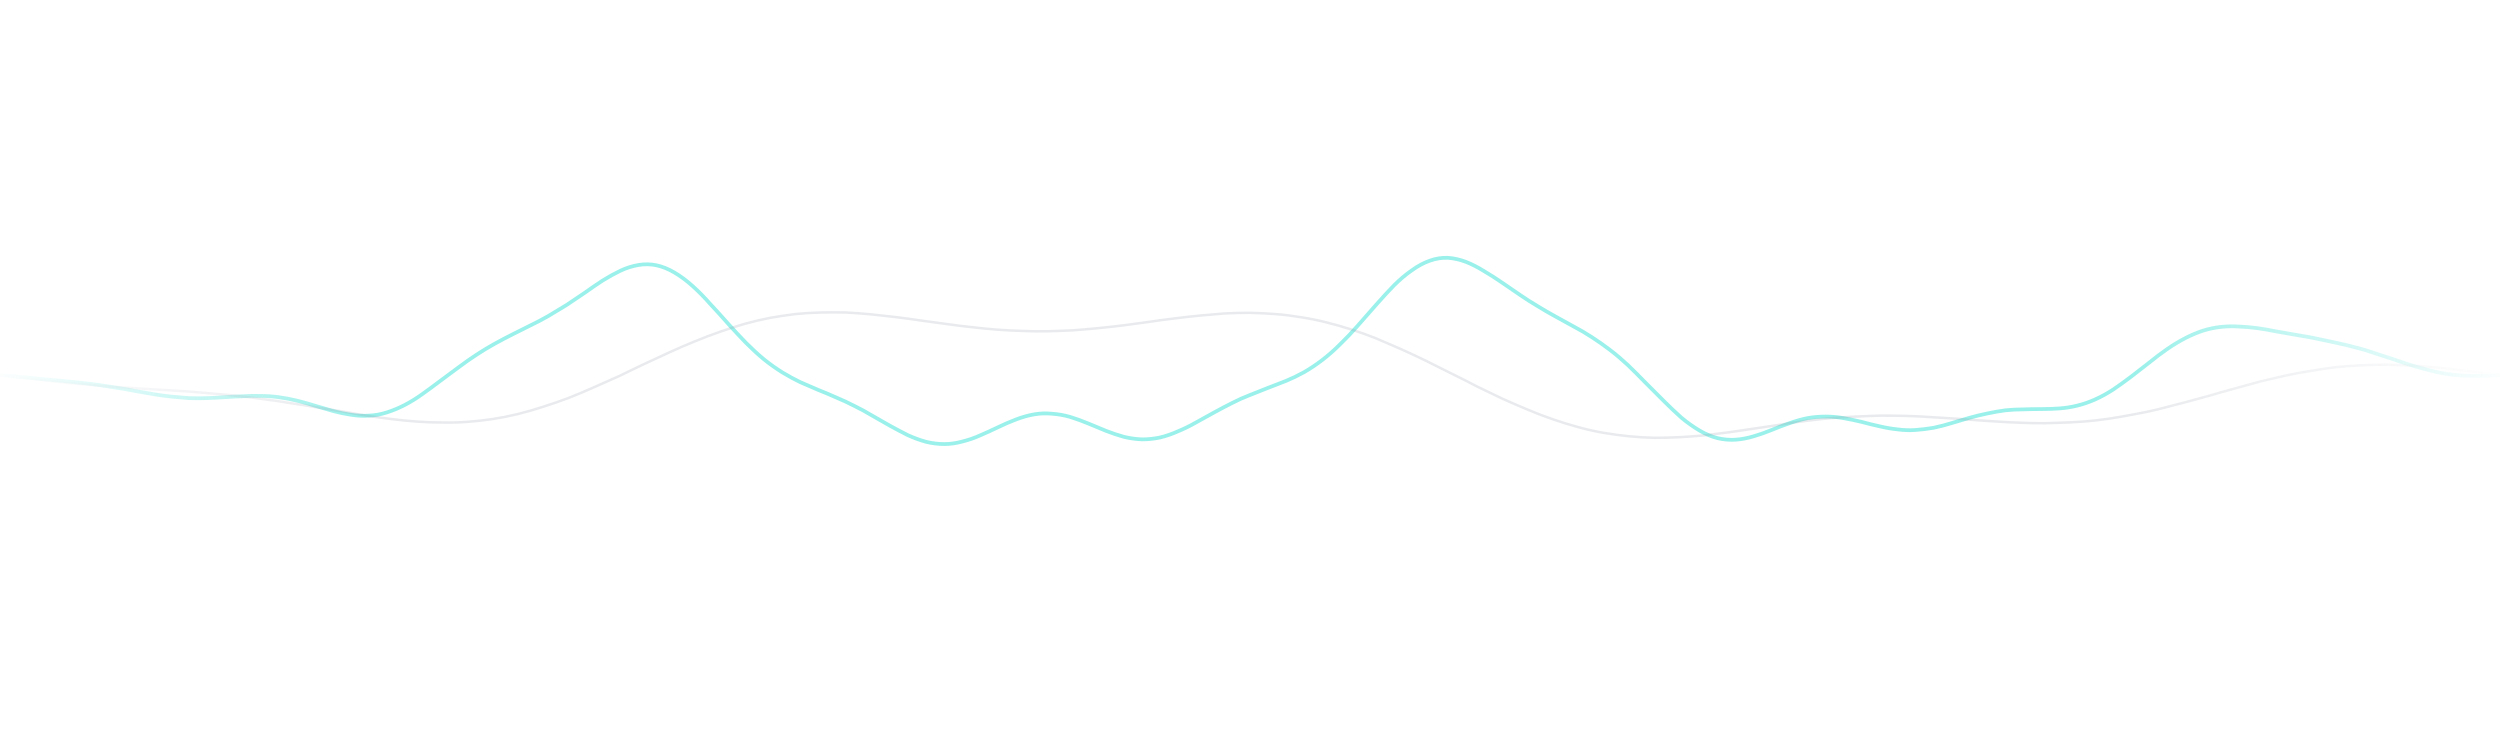
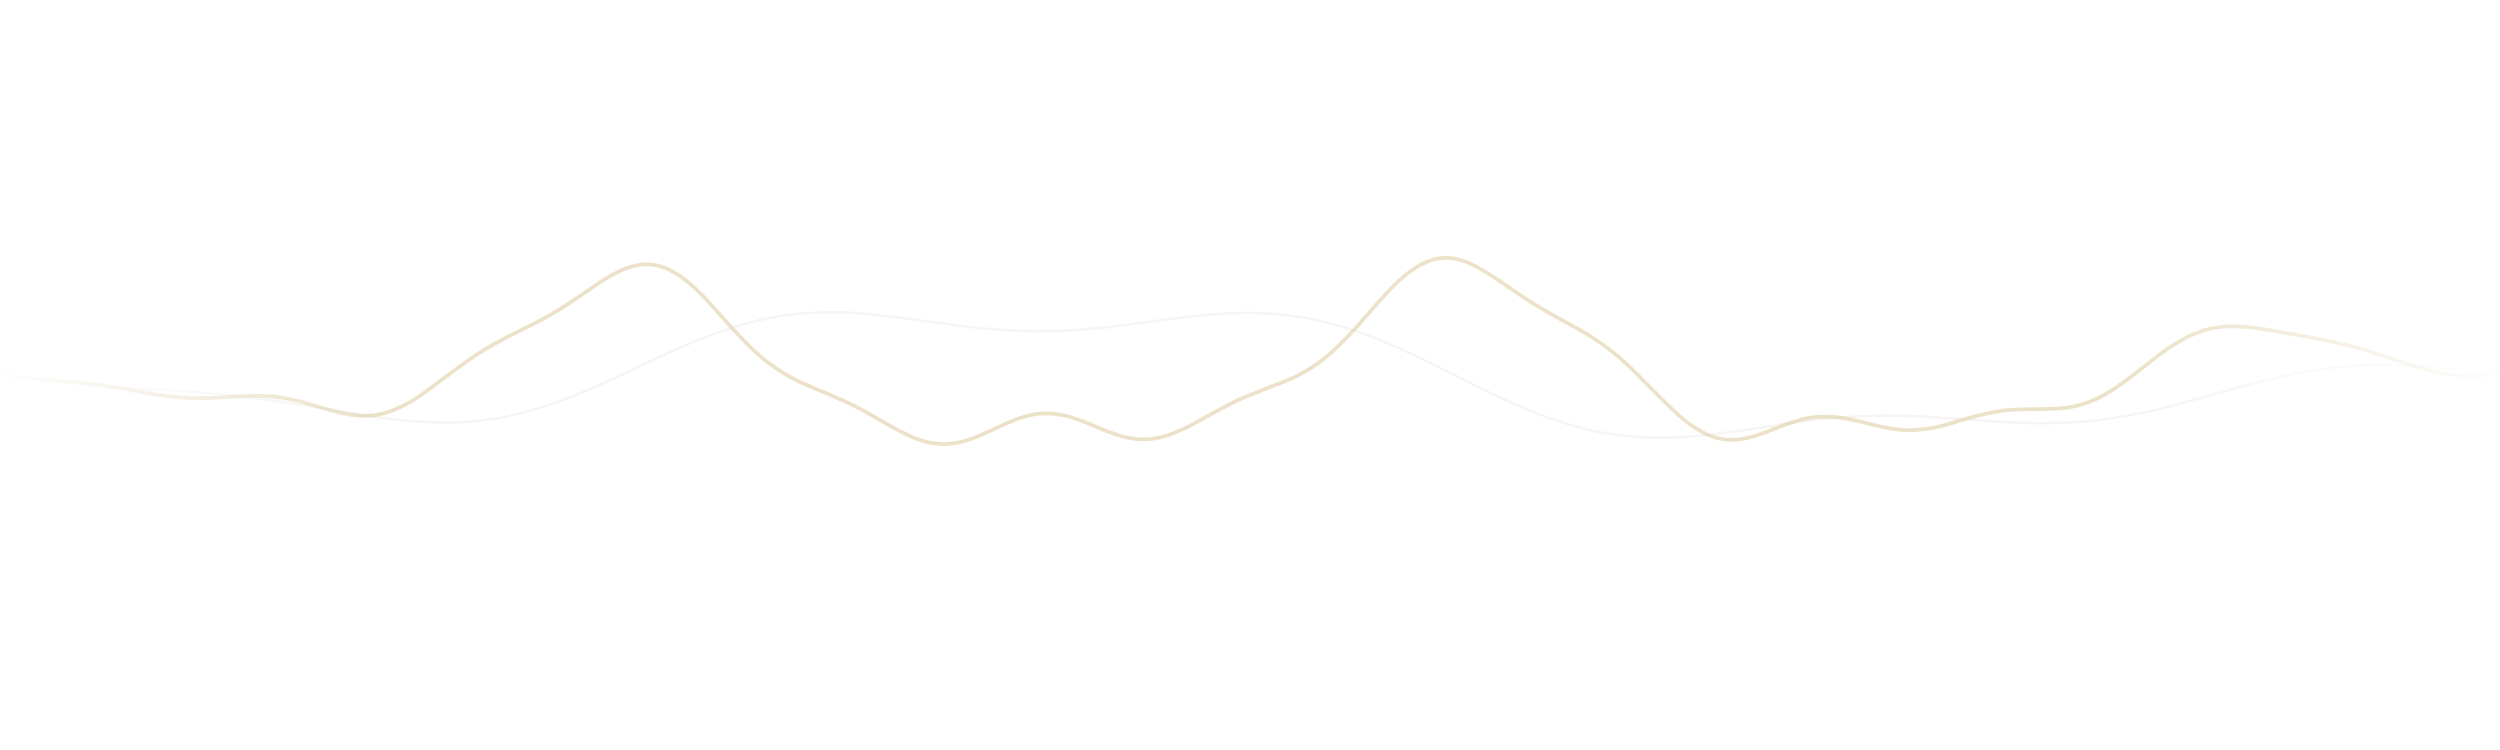
<svg xmlns="http://www.w3.org/2000/svg" viewBox="0 0 800 240" fill="none">
  <defs>
    <linearGradient id="fadeEdge" x1="0%" y1="0%" x2="100%" y2="0%">
      <stop offset="0%" stop-color="#fff" stop-opacity="0" />
      <stop offset="15%" stop-color="#fff" stop-opacity="1" />
      <stop offset="85%" stop-color="#fff" stop-opacity="1" />
      <stop offset="100%" stop-color="#fff" stop-opacity="0" />
    </linearGradient>
    <mask id="edgeMask">
      <rect width="800" height="240" fill="url(#fadeEdge)" />
    </mask>
  </defs>
  <g mask="url(#edgeMask)">
-     <path d="M 0.0 120.0 Q 5.8 120.6, 8.6 120.8 Q 11.5 121.1, 14.4 121.4 Q 17.3 121.7, 20.1 121.9 Q 23.0 122.2, 25.9 122.5 Q 28.8 122.8, 31.7 123.2 Q 34.5 123.6, 37.4 124.1 Q 40.3 124.5, 43.2 125.1 Q 46.0 125.6, 48.9 126.1 Q 51.8 126.6, 54.7 126.9 Q 57.6 127.2, 60.4 127.4 Q 63.3 127.5, 66.2 127.4 Q 69.1 127.3, 71.9 127.1 Q 74.8 126.9, 77.7 126.8 Q 80.6 126.6, 83.5 126.7 Q 86.3 126.7, 89.2 127.1 Q 92.1 127.5, 95.0 128.2 Q 97.8 128.9, 100.7 129.8 Q 103.6 130.7, 106.5 131.5 Q 109.4 132.3, 112.2 132.7 Q 115.1 133.2, 118.0 133.0 Q 120.9 132.9, 123.7 132.0 Q 126.6 131.1, 129.5 129.6 Q 132.4 128.1, 135.3 126.0 Q 138.1 124.0, 141.0 121.8 Q 143.9 119.6, 146.8 117.5 Q 149.6 115.4, 152.5 113.5 Q 155.4 111.6, 158.3 110.0 Q 161.2 108.4, 164.0 107.0 Q 166.9 105.6, 169.8 104.1 Q 172.7 102.7, 175.5 101.1 Q 178.4 99.4, 181.3 97.6 Q 184.2 95.7, 187.1 93.7 Q 189.9 91.7, 192.8 89.8 Q 195.7 88.0, 198.6 86.6 Q 201.4 85.3, 204.3 84.8 Q 207.2 84.3, 210.1 84.9 Q 212.9 85.5, 215.8 87.2 Q 218.7 88.9, 221.6 91.5 Q 224.5 94.1, 227.3 97.3 Q 230.2 100.4, 233.1 103.7 Q 236.0 106.9, 238.8 109.8 Q 241.7 112.7, 244.6 115.1 Q 247.5 117.4, 250.4 119.2 Q 253.2 120.9, 256.1 122.3 Q 259.0 123.6, 261.9 124.8 Q 264.7 125.9, 267.6 127.2 Q 270.5 128.4, 273.4 129.9 Q 276.3 131.3, 279.1 133.0 Q 282.0 134.6, 284.9 136.3 Q 287.8 137.9, 290.6 139.3 Q 293.5 140.6, 296.4 141.4 Q 299.3 142.1, 302.2 142.1 Q 305.0 142.1, 307.9 141.3 Q 310.8 140.6, 313.7 139.3 Q 316.5 138.1, 319.4 136.7 Q 322.3 135.3, 325.2 134.2 Q 328.1 133.1, 330.9 132.6 Q 333.8 132.1, 336.7 132.4 Q 339.6 132.6, 342.4 133.4 Q 345.3 134.3, 348.2 135.5 Q 351.1 136.7, 354.0 137.9 Q 356.8 139.0, 359.7 139.8 Q 362.6 140.5, 365.5 140.6 Q 368.3 140.6, 371.2 140.0 Q 374.1 139.3, 377.0 138.0 Q 379.9 136.8, 382.7 135.2 Q 385.6 133.6, 388.5 132.0 Q 391.4 130.4, 394.2 129.0 Q 397.1 127.5, 400.0 126.4 Q 402.9 125.2, 405.8 124.1 Q 408.6 123.0, 411.5 121.9 Q 414.4 120.7, 417.3 119.1 Q 420.1 117.5, 423.0 115.3 Q 425.9 113.1, 428.8 110.2 Q 431.7 107.4, 434.5 104.2 Q 437.4 100.9, 440.3 97.6 Q 443.2 94.3, 446.0 91.4 Q 448.9 88.5, 451.8 86.5 Q 454.7 84.4, 457.6 83.4 Q 460.4 82.4, 463.3 82.5 Q 466.2 82.7, 469.1 83.8 Q 471.9 84.9, 474.8 86.7 Q 477.7 88.4, 480.6 90.4 Q 483.5 92.4, 486.3 94.3 Q 489.2 96.3, 492.1 98.0 Q 495.0 99.8, 497.8 101.3 Q 500.7 102.9, 503.6 104.5 Q 506.5 106.0, 509.4 107.9 Q 512.2 109.7, 515.1 111.9 Q 518.0 114.1, 520.9 116.8 Q 523.7 119.5, 526.6 122.5 Q 529.5 125.4, 532.4 128.3 Q 535.3 131.2, 538.1 133.7 Q 541.0 136.1, 543.9 137.8 Q 546.8 139.5, 549.6 140.2 Q 552.5 140.9, 555.4 140.7 Q 558.3 140.5, 561.2 139.6 Q 564.0 138.8, 566.9 137.6 Q 569.8 136.4, 572.7 135.4 Q 575.5 134.4, 578.4 133.8 Q 581.3 133.3, 584.2 133.3 Q 587.1 133.3, 589.9 133.8 Q 592.8 134.3, 595.7 135.0 Q 598.6 135.8, 601.4 136.4 Q 604.3 137.1, 607.2 137.4 Q 610.1 137.8, 612.9 137.6 Q 615.8 137.4, 618.7 136.9 Q 621.6 136.3, 624.5 135.4 Q 627.3 134.6, 630.2 133.7 Q 633.1 132.9, 636.0 132.3 Q 638.8 131.7, 641.7 131.3 Q 644.6 131.0, 647.5 131.0 Q 650.4 130.9, 653.2 130.9 Q 656.1 130.9, 659.0 130.7 Q 661.9 130.5, 664.7 129.8 Q 667.6 129.1, 670.5 127.8 Q 673.4 126.5, 676.3 124.6 Q 679.1 122.7, 682.0 120.5 Q 684.9 118.3, 687.8 116.0 Q 690.6 113.7, 693.5 111.7 Q 696.4 109.7, 699.3 108.2 Q 702.2 106.7, 705.0 105.8 Q 707.9 104.9, 710.8 104.6 Q 713.7 104.3, 716.5 104.5 Q 719.4 104.6, 722.3 105.0 Q 725.2 105.4, 728.1 106.0 Q 730.9 106.5, 733.8 107.0 Q 736.7 107.5, 739.6 108.0 Q 742.4 108.6, 745.3 109.2 Q 748.2 109.8, 751.1 110.5 Q 754.0 111.2, 756.8 112.0 Q 759.7 112.9, 762.6 113.9 Q 765.5 114.8, 768.3 115.8 Q 771.2 116.8, 774.1 117.6 Q 777.0 118.4, 779.9 119.1 Q 782.7 119.7, 785.6 120.0 Q 788.5 120.3, 791.4 120.3 Q 794.2 120.3, 797.1 120.2 L 800.0 120.0" stroke="#36E2D5" stroke-width="1.2" opacity="0.5" fill="none" />
-     <path d="M 0.0 120.0 Q 8.1 121.0, 12.1 121.5 Q 16.2 122.0, 20.2 122.4 Q 24.2 122.8, 28.3 123.1 Q 32.3 123.5, 36.4 123.8 Q 40.4 124.0, 44.4 124.3 Q 48.5 124.6, 52.5 124.8 Q 56.6 125.1, 60.6 125.3 Q 64.6 125.6, 68.7 126.0 Q 72.7 126.3, 76.8 126.8 Q 80.8 127.2, 84.8 127.8 Q 88.9 128.3, 92.9 129.0 Q 97.0 129.6, 101.0 130.3 Q 105.1 131.0, 109.1 131.6 Q 113.1 132.3, 117.2 133.0 Q 121.2 133.6, 125.3 134.1 Q 129.3 134.6, 133.3 134.9 Q 137.4 135.2, 141.4 135.2 Q 145.5 135.3, 149.5 135.0 Q 153.5 134.7, 157.6 134.1 Q 161.6 133.5, 165.7 132.5 Q 169.7 131.5, 173.7 130.2 Q 177.8 128.9, 181.8 127.4 Q 185.9 125.8, 189.9 124.0 Q 193.9 122.2, 198.0 120.4 Q 202.0 118.5, 206.1 116.5 Q 210.1 114.6, 214.1 112.8 Q 218.2 110.9, 222.2 109.3 Q 226.3 107.6, 230.3 106.2 Q 234.3 104.8, 238.4 103.6 Q 242.4 102.5, 246.5 101.7 Q 250.5 101.0, 254.5 100.5 Q 258.6 100.1, 262.6 100.0 Q 266.7 99.9, 270.7 100.0 Q 274.7 100.2, 278.8 100.6 Q 282.8 101.0, 286.9 101.5 Q 290.9 102.0, 294.9 102.6 Q 299.0 103.2, 303.0 103.7 Q 307.1 104.3, 311.1 104.7 Q 315.2 105.2, 319.2 105.5 Q 323.2 105.8, 327.3 105.9 Q 331.3 106.1, 335.4 106.0 Q 339.4 105.9, 343.4 105.7 Q 347.5 105.4, 351.5 105.0 Q 355.6 104.6, 359.6 104.1 Q 363.6 103.6, 367.7 103.0 Q 371.7 102.4, 375.8 101.9 Q 379.8 101.4, 383.8 101.0 Q 387.9 100.6, 391.9 100.3 Q 396.0 100.1, 400.0 100.1 Q 404.0 100.2, 408.1 100.5 Q 412.1 100.8, 416.2 101.5 Q 420.2 102.1, 424.2 103.1 Q 428.3 104.1, 432.3 105.4 Q 436.4 106.7, 440.4 108.3 Q 444.4 110.0, 448.5 111.8 Q 452.5 113.6, 456.6 115.6 Q 460.6 117.6, 464.6 119.6 Q 468.7 121.6, 472.7 123.7 Q 476.8 125.7, 480.8 127.6 Q 484.8 129.4, 488.9 131.1 Q 492.9 132.8, 497.0 134.2 Q 501.0 135.6, 505.1 136.7 Q 509.1 137.8, 513.1 138.5 Q 517.2 139.2, 521.2 139.6 Q 525.3 140.0, 529.3 140.1 Q 533.3 140.1, 537.4 139.9 Q 541.4 139.7, 545.5 139.3 Q 549.5 138.8, 553.5 138.3 Q 557.6 137.7, 561.6 137.1 Q 565.7 136.5, 569.7 135.9 Q 573.7 135.2, 577.8 134.7 Q 581.8 134.2, 585.9 133.8 Q 589.9 133.5, 593.9 133.3 Q 598.0 133.1, 602.0 133.0 Q 606.1 133.0, 610.1 133.1 Q 614.1 133.2, 618.2 133.5 Q 622.2 133.7, 626.3 134.0 Q 630.3 134.3, 634.3 134.6 Q 638.4 134.9, 642.4 135.1 Q 646.5 135.3, 650.5 135.4 Q 654.5 135.5, 658.6 135.3 Q 662.6 135.2, 666.7 134.9 Q 670.7 134.6, 674.7 134.0 Q 678.8 133.4, 682.8 132.6 Q 686.9 131.9, 690.9 130.9 Q 694.9 129.9, 699.0 128.8 Q 703.0 127.7, 707.1 126.6 Q 711.1 125.4, 715.2 124.3 Q 719.2 123.2, 723.2 122.1 Q 727.3 121.1, 731.3 120.2 Q 735.4 119.3, 739.4 118.7 Q 743.4 118.0, 747.5 117.5 Q 751.5 117.1, 755.6 116.9 Q 759.6 116.7, 763.6 116.7 Q 767.7 116.8, 771.7 117.0 Q 775.8 117.2, 779.8 117.6 Q 783.8 118.0, 787.9 118.5 Q 791.9 119.0, 796.0 119.5 L 800.0 120.0" stroke="#8C96A6" stroke-width="0.8" opacity="0.2" fill="none" />
+     <path d="M 0.0 120.0 Q 5.8 120.6, 8.6 120.8 Q 11.5 121.1, 14.4 121.4 Q 17.3 121.7, 20.1 121.9 Q 23.0 122.2, 25.9 122.5 Q 28.8 122.8, 31.7 123.2 Q 34.5 123.6, 37.4 124.1 Q 40.3 124.5, 43.2 125.1 Q 46.0 125.6, 48.9 126.1 Q 51.8 126.6, 54.7 126.9 Q 57.6 127.2, 60.4 127.4 Q 63.3 127.5, 66.2 127.4 Q 69.1 127.3, 71.9 127.1 Q 74.8 126.9, 77.7 126.8 Q 80.6 126.6, 83.5 126.7 Q 86.3 126.7, 89.2 127.1 Q 92.1 127.5, 95.0 128.2 Q 97.8 128.9, 100.7 129.8 Q 103.6 130.7, 106.5 131.5 Q 109.4 132.3, 112.2 132.7 Q 115.1 133.2, 118.0 133.0 Q 120.9 132.9, 123.7 132.0 Q 126.6 131.1, 129.5 129.6 Q 132.4 128.1, 135.3 126.0 Q 138.1 124.0, 141.0 121.8 Q 143.9 119.6, 146.8 117.5 Q 149.6 115.4, 152.5 113.5 Q 155.4 111.6, 158.3 110.0 Q 161.2 108.4, 164.0 107.0 Q 166.9 105.6, 169.8 104.1 Q 172.7 102.7, 175.5 101.1 Q 178.4 99.4, 181.3 97.6 Q 184.2 95.7, 187.1 93.7 Q 189.9 91.7, 192.8 89.8 Q 195.7 88.0, 198.6 86.6 Q 201.4 85.3, 204.3 84.8 Q 207.2 84.3, 210.1 84.9 Q 212.9 85.5, 215.8 87.2 Q 218.7 88.9, 221.6 91.5 Q 224.5 94.1, 227.3 97.3 Q 230.2 100.4, 233.1 103.7 Q 236.0 106.9, 238.8 109.8 Q 241.7 112.7, 244.6 115.1 Q 247.5 117.4, 250.4 119.2 Q 253.2 120.9, 256.1 122.3 Q 259.0 123.6, 261.9 124.8 Q 264.7 125.9, 267.6 127.2 Q 270.5 128.4, 273.4 129.9 Q 276.3 131.3, 279.1 133.0 Q 282.0 134.6, 284.9 136.3 Q 287.8 137.9, 290.6 139.3 Q 293.5 140.6, 296.4 141.4 Q 299.3 142.1, 302.2 142.1 Q 305.0 142.1, 307.9 141.3 Q 310.8 140.6, 313.7 139.3 Q 316.5 138.1, 319.4 136.7 Q 322.3 135.3, 325.2 134.2 Q 328.1 133.1, 330.9 132.6 Q 333.8 132.1, 336.7 132.4 Q 339.6 132.6, 342.4 133.4 Q 345.3 134.3, 348.2 135.5 Q 351.1 136.7, 354.0 137.9 Q 356.8 139.0, 359.7 139.8 Q 362.6 140.5, 365.5 140.6 Q 368.3 140.6, 371.2 140.0 Q 374.1 139.3, 377.0 138.0 Q 379.9 136.8, 382.7 135.2 Q 385.6 133.6, 388.5 132.0 Q 391.4 130.4, 394.2 129.0 Q 397.1 127.5, 400.0 126.4 Q 402.9 125.2, 405.8 124.1 Q 408.6 123.0, 411.5 121.9 Q 414.4 120.7, 417.3 119.1 Q 420.1 117.5, 423.0 115.3 Q 425.9 113.1, 428.8 110.2 Q 431.7 107.4, 434.5 104.2 Q 437.4 100.9, 440.3 97.6 Q 443.2 94.3, 446.0 91.4 Q 448.9 88.5, 451.8 86.5 Q 454.7 84.4, 457.6 83.4 Q 460.4 82.4, 463.3 82.5 Q 466.2 82.7, 469.1 83.8 Q 471.9 84.9, 474.8 86.7 Q 477.7 88.4, 480.6 90.4 Q 483.5 92.4, 486.3 94.3 Q 489.2 96.3, 492.1 98.0 Q 495.0 99.8, 497.8 101.3 Q 500.7 102.9, 503.6 104.5 Q 506.5 106.0, 509.4 107.9 Q 512.2 109.7, 515.1 111.9 Q 518.0 114.1, 520.9 116.8 Q 523.7 119.5, 526.6 122.5 Q 529.5 125.4, 532.4 128.3 Q 535.3 131.2, 538.1 133.7 Q 541.0 136.1, 543.9 137.8 Q 546.8 139.5, 549.6 140.2 Q 552.5 140.9, 555.4 140.7 Q 558.3 140.5, 561.2 139.6 Q 564.0 138.8, 566.9 137.6 Q 569.8 136.4, 572.7 135.4 Q 575.5 134.4, 578.4 133.8 Q 581.3 133.3, 584.2 133.3 Q 587.1 133.3, 589.9 133.8 Q 592.8 134.3, 595.7 135.0 Q 598.6 135.8, 601.4 136.4 Q 604.3 137.1, 607.2 137.4 Q 610.1 137.8, 612.9 137.6 Q 615.8 137.4, 618.7 136.9 Q 621.6 136.3, 624.5 135.4 Q 627.3 134.6, 630.2 133.7 Q 633.1 132.9, 636.0 132.3 Q 638.8 131.7, 641.7 131.3 Q 644.6 131.0, 647.5 131.0 Q 650.4 130.9, 653.2 130.9 Q 656.1 130.9, 659.0 130.7 Q 661.9 130.5, 664.7 129.8 Q 667.6 129.1, 670.5 127.8 Q 673.4 126.5, 676.3 124.6 Q 679.1 122.7, 682.0 120.5 Q 684.9 118.3, 687.8 116.0 Q 690.6 113.7, 693.5 111.7 Q 696.4 109.7, 699.3 108.2 Q 702.2 106.7, 705.0 105.8 Q 707.9 104.9, 710.8 104.6 Q 713.7 104.3, 716.5 104.5 Q 719.4 104.6, 722.3 105.0 Q 725.2 105.4, 728.1 106.0 Q 730.9 106.5, 733.8 107.0 Q 736.7 107.5, 739.6 108.0 Q 742.4 108.6, 745.3 109.2 Q 748.2 109.8, 751.1 110.5 Q 754.0 111.2, 756.8 112.0 Q 759.7 112.9, 762.6 113.9 Q 765.5 114.8, 768.3 115.8 Q 771.2 116.8, 774.1 117.6 Q 777.0 118.4, 779.9 119.1 Q 782.7 119.7, 785.6 120.0 Q 788.5 120.3, 791.4 120.3 Q 794.2 120.3, 797.1 120.2 L 800.0 120.0" stroke="#C9AC67" stroke-width="1.2" opacity="0.35" fill="none" />
+     <path d="M 0.0 120.0 Q 8.1 121.0, 12.1 121.5 Q 16.2 122.0, 20.2 122.4 Q 24.2 122.8, 28.3 123.1 Q 32.3 123.5, 36.4 123.8 Q 40.4 124.0, 44.4 124.3 Q 48.5 124.6, 52.5 124.8 Q 56.6 125.1, 60.6 125.3 Q 64.6 125.6, 68.7 126.0 Q 72.7 126.3, 76.8 126.8 Q 80.8 127.2, 84.8 127.8 Q 88.9 128.3, 92.9 129.0 Q 97.0 129.6, 101.0 130.3 Q 105.1 131.0, 109.1 131.6 Q 113.1 132.3, 117.2 133.0 Q 121.2 133.6, 125.3 134.1 Q 129.3 134.6, 133.3 134.9 Q 137.4 135.2, 141.4 135.2 Q 145.5 135.3, 149.5 135.0 Q 153.5 134.7, 157.6 134.1 Q 161.6 133.5, 165.7 132.5 Q 169.7 131.5, 173.7 130.2 Q 177.8 128.9, 181.8 127.4 Q 185.9 125.8, 189.9 124.0 Q 193.9 122.2, 198.0 120.4 Q 202.0 118.5, 206.1 116.5 Q 210.1 114.6, 214.1 112.8 Q 218.2 110.9, 222.2 109.3 Q 226.3 107.6, 230.3 106.2 Q 234.3 104.8, 238.4 103.6 Q 242.4 102.5, 246.5 101.7 Q 250.5 101.0, 254.5 100.5 Q 258.6 100.1, 262.6 100.0 Q 266.7 99.9, 270.7 100.0 Q 274.7 100.2, 278.8 100.6 Q 282.8 101.0, 286.9 101.5 Q 290.9 102.0, 294.9 102.6 Q 299.0 103.2, 303.0 103.7 Q 307.1 104.3, 311.1 104.7 Q 315.2 105.2, 319.2 105.5 Q 323.2 105.8, 327.3 105.9 Q 331.3 106.1, 335.4 106.0 Q 339.4 105.9, 343.4 105.7 Q 347.5 105.4, 351.5 105.0 Q 355.6 104.6, 359.6 104.1 Q 363.6 103.6, 367.7 103.0 Q 371.7 102.4, 375.8 101.9 Q 379.8 101.4, 383.8 101.0 Q 387.9 100.6, 391.9 100.3 Q 396.0 100.1, 400.0 100.1 Q 404.0 100.2, 408.1 100.5 Q 412.1 100.8, 416.2 101.5 Q 420.2 102.1, 424.2 103.1 Q 428.3 104.1, 432.3 105.4 Q 436.4 106.7, 440.4 108.3 Q 444.4 110.0, 448.5 111.8 Q 452.5 113.6, 456.6 115.6 Q 460.6 117.6, 464.6 119.6 Q 468.7 121.6, 472.7 123.7 Q 476.8 125.7, 480.8 127.6 Q 484.8 129.4, 488.9 131.1 Q 492.9 132.8, 497.0 134.2 Q 501.0 135.6, 505.1 136.7 Q 509.1 137.8, 513.1 138.5 Q 517.2 139.2, 521.2 139.6 Q 525.3 140.0, 529.3 140.1 Q 533.3 140.1, 537.4 139.9 Q 541.4 139.7, 545.5 139.3 Q 549.5 138.8, 553.5 138.3 Q 557.6 137.7, 561.6 137.1 Q 565.7 136.5, 569.7 135.9 Q 573.7 135.2, 577.8 134.7 Q 581.8 134.2, 585.9 133.8 Q 589.9 133.5, 593.9 133.3 Q 598.0 133.1, 602.0 133.0 Q 606.1 133.0, 610.1 133.1 Q 614.1 133.2, 618.2 133.5 Q 622.2 133.7, 626.3 134.0 Q 630.3 134.3, 634.3 134.6 Q 638.4 134.9, 642.4 135.1 Q 646.5 135.3, 650.5 135.4 Q 654.5 135.5, 658.6 135.3 Q 662.6 135.2, 666.7 134.9 Q 670.7 134.6, 674.7 134.0 Q 678.8 133.4, 682.8 132.6 Q 686.9 131.9, 690.9 130.9 Q 694.9 129.9, 699.0 128.8 Q 703.0 127.7, 707.1 126.6 Q 711.1 125.4, 715.2 124.3 Q 719.2 123.2, 723.2 122.1 Q 727.3 121.1, 731.3 120.2 Q 735.4 119.3, 739.4 118.7 Q 743.4 118.0, 747.5 117.5 Q 751.5 117.1, 755.6 116.9 Q 759.6 116.7, 763.6 116.7 Q 767.7 116.8, 771.7 117.0 Q 775.8 117.2, 779.8 117.6 Q 783.8 118.0, 787.9 118.5 Q 791.9 119.0, 796.0 119.5 L 800.0 120.0" stroke="#D3CBB8" stroke-width="0.8" opacity="0.2" fill="none" />
  </g>
</svg>
